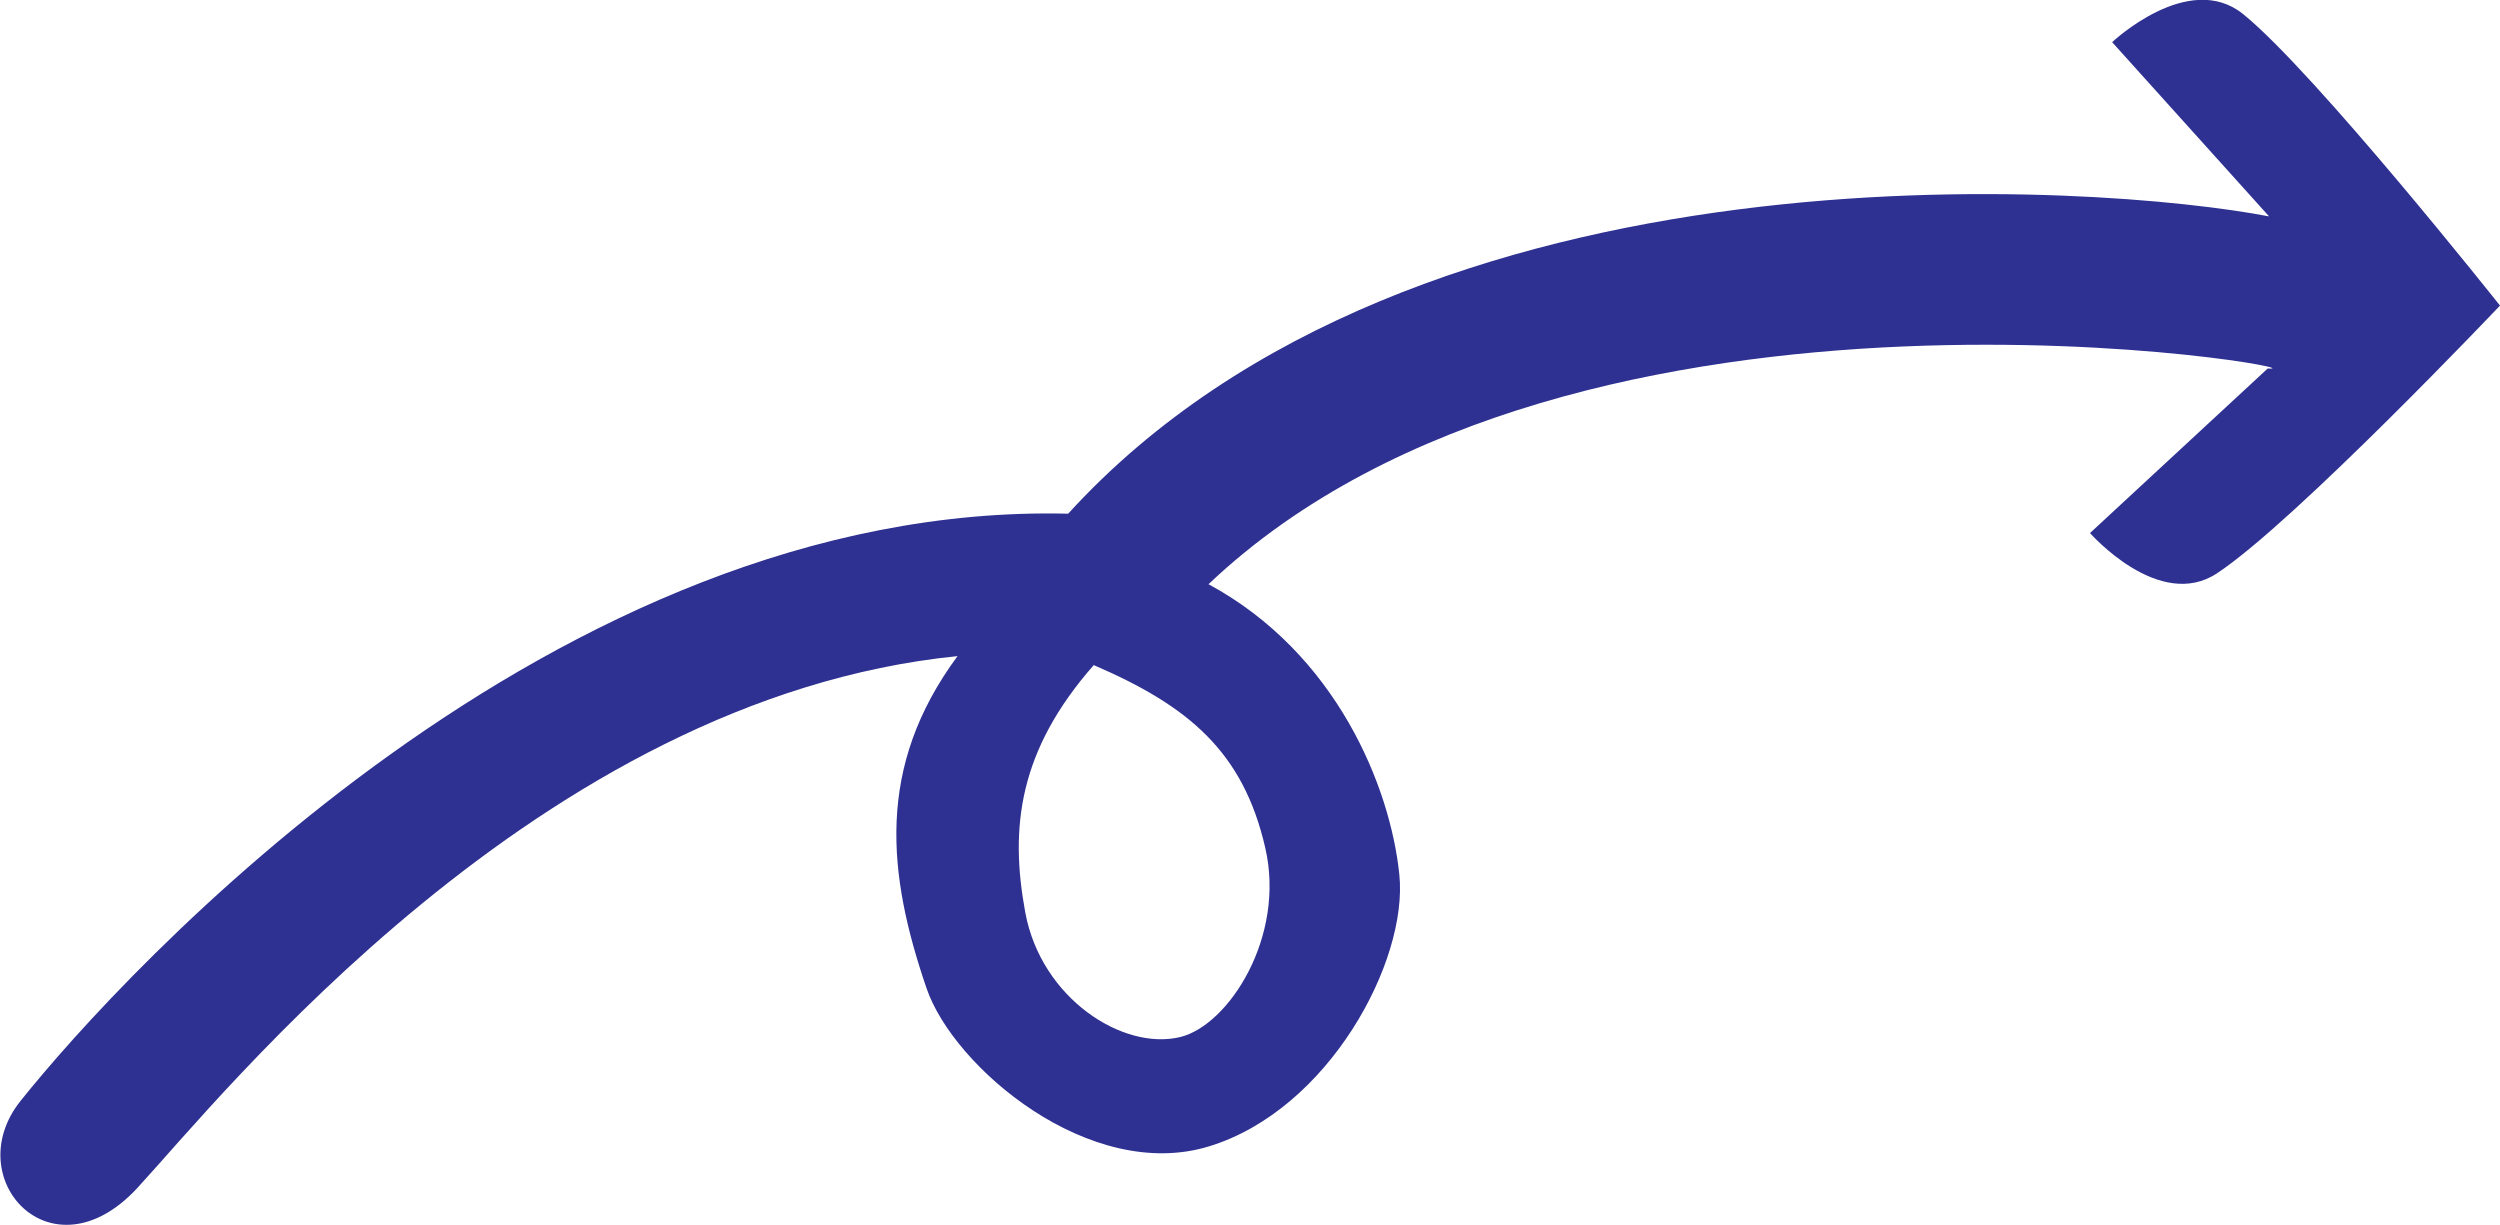
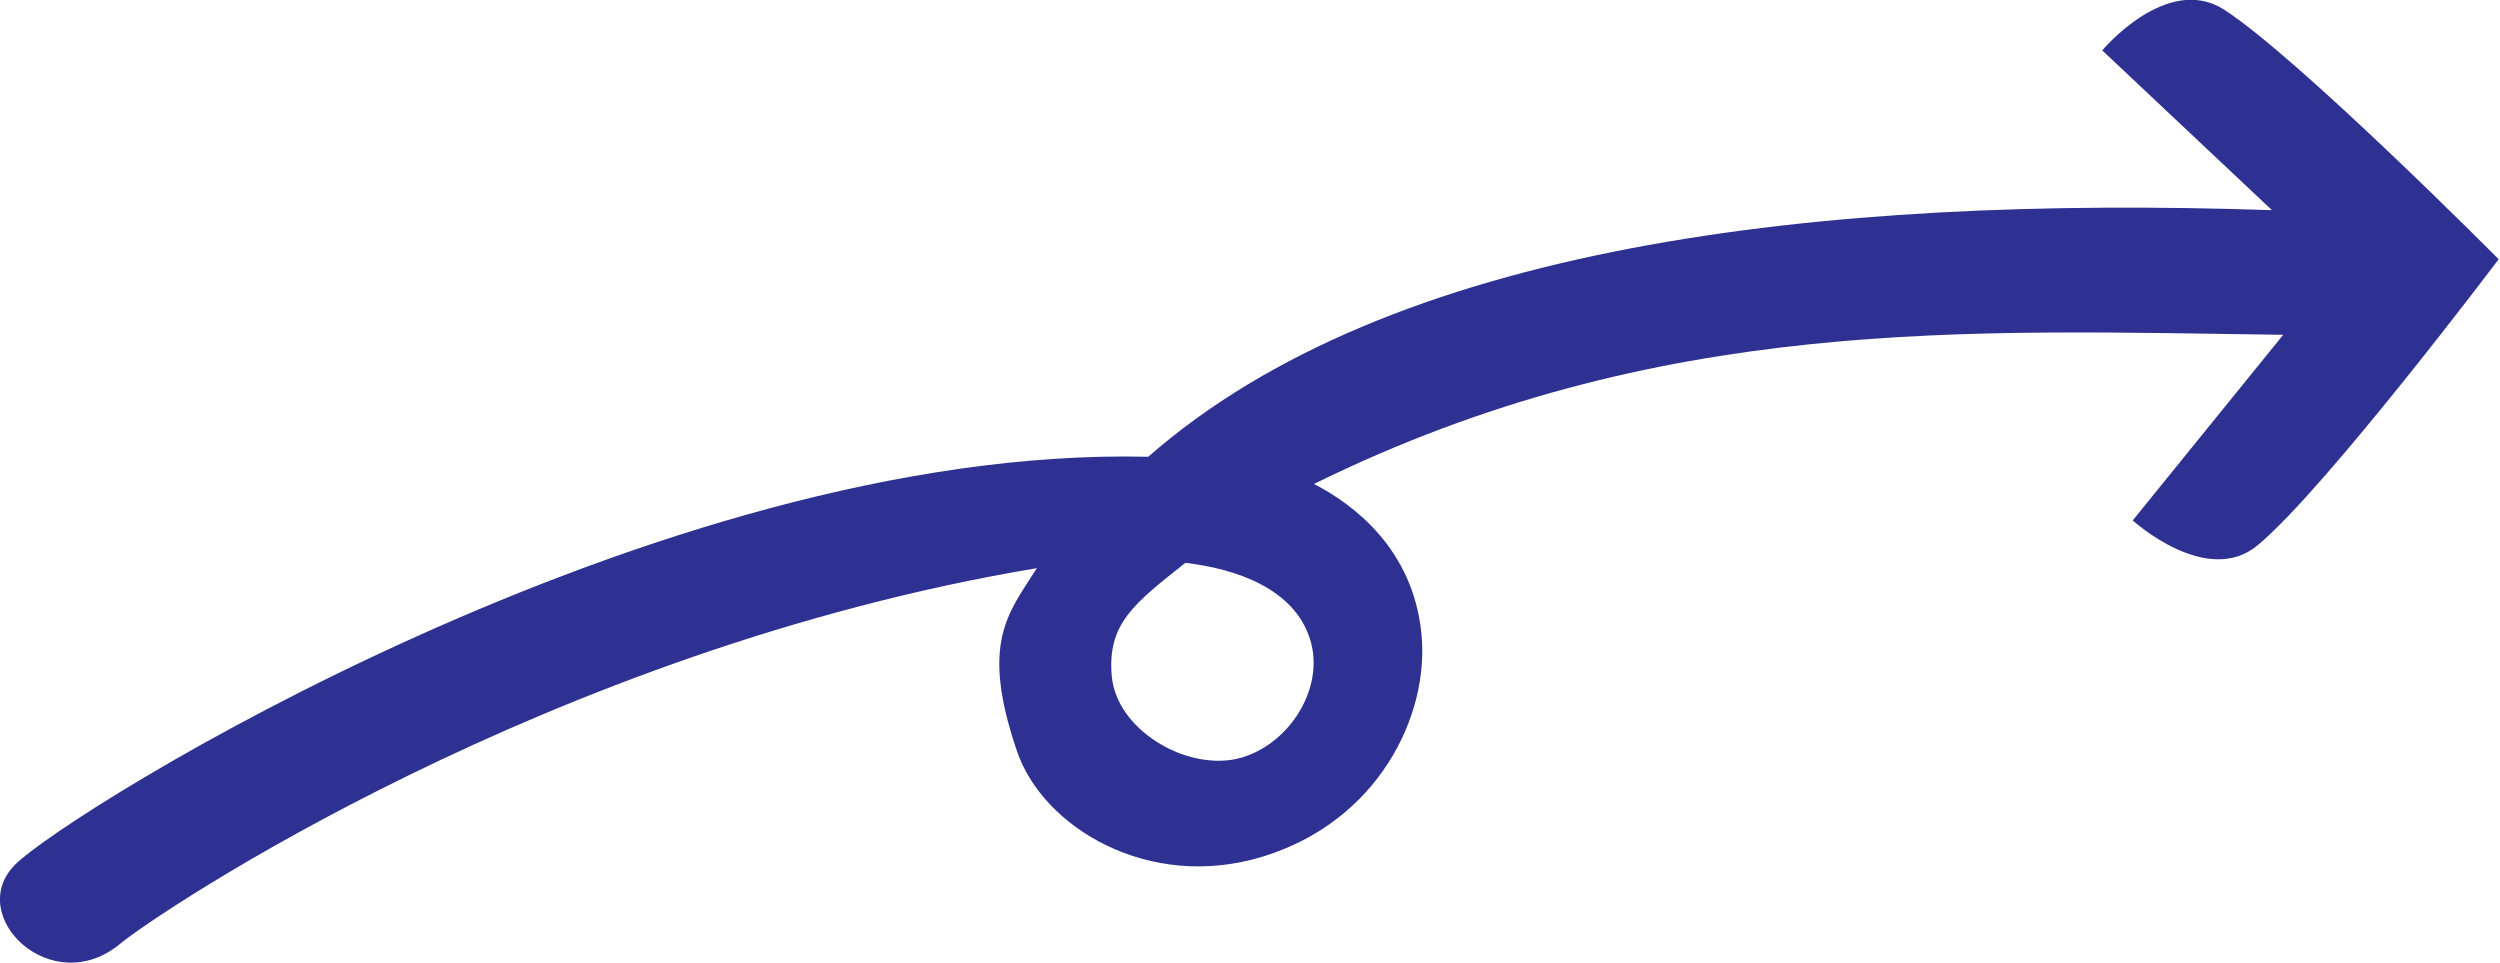
- <svg xmlns="http://www.w3.org/2000/svg" version="1.1" id="Layer_1" x="0px" y="0px" viewBox="0 0 361.6 177.1" style="enable-background:new 0 0 361.6 177.1;" xml:space="preserve">
+ <svg xmlns="http://www.w3.org/2000/svg" version="1.1" id="Layer_1" x="0px" y="0px" viewBox="0 0 377.1 145.2" style="enable-background:new 0 0 377.1 145.2;" xml:space="preserve">
  <style type="text/css">
	.st0{fill:#2E3192;}
- 	.st1{fill:none;}
</style>
  <g>
    <g>
-       <path class="st0" d="M324.4,2c-7.9-6.3-18.9,4.1-18.9,4.1l22.7,25.2c-23.8-4.6-123.2-12.4-173.7,43C80.2,72.5,17.8,140.7,3,159.2    c-9,11.2,4.4,26,16.8,12.7h0c12.3-13.3,58.1-70.9,118.7-77c-11.9,16.1-10.1,31.6-4.5,48c3.9,11.5,23.7,28.2,40.9,22.9    c17.3-5.3,28.8-26.8,27.5-39.3c-1.3-12.7-9.1-32-27.6-42C228.2,33.8,338.4,53.9,328,53.3l-25.7,23.8c0,0,10,11.4,18.4,5.8    c11.2-7.4,40.9-38.7,40.9-38.7S334.8,10.4,324.4,2z M183,122.6c3,12.9-5.3,25.7-12.3,27.4c-8.3,2-20.1-5.6-22.4-18    s-0.9-23.5,9.9-35.8C171.9,102.1,179.8,108.7,183,122.6z" />
-     </g>
-     <g>
-       <path class="st1" d="M170.7,150c-8.3,2-20.1-5.6-22.4-18s-0.9-23.5,9.9-35.8c13.7,5.9,21.6,12.4,24.8,26.3    C186,135.5,177.7,148.3,170.7,150z" />
+       <path class="st0" d="M335.4,1.4c-8.6-5.4-18.3,6.2-18.3,6.2l25.6,24.1c-68.5-2.3-133.1,5.3-169.5,37.2    C98.8,67.1,10.2,122.5,2.3,130.4c-7.7,7.7,5.5,20.6,15.9,11.9c5.4-4.5,64.5-44.3,138.2-56.6c-4.3,6.8-8.6,11.2-3,27.6    c3.9,11.5,19.9,21.2,37.1,15.9c17.3-5.3,25.2-21.2,23.9-33.7c-1.3-12.7-10.2-19.4-16.2-22.5c52-25.6,98.8-23.1,146.2-22.5    l-22.7,28c0,0,11.2,10.2,18.9,3.7c10.3-8.6,36.3-43.1,36.3-43.1S346.6,8.6,335.4,1.4z M197.6,96.4c2.4,7.5-3.4,16.4-11.2,18.1    c-7.9,1.6-18-4.6-18.7-12.5s3.3-10.9,11.1-17.1C186.5,85.8,195.2,88.8,197.6,96.4z" />
    </g>
  </g>
</svg>
